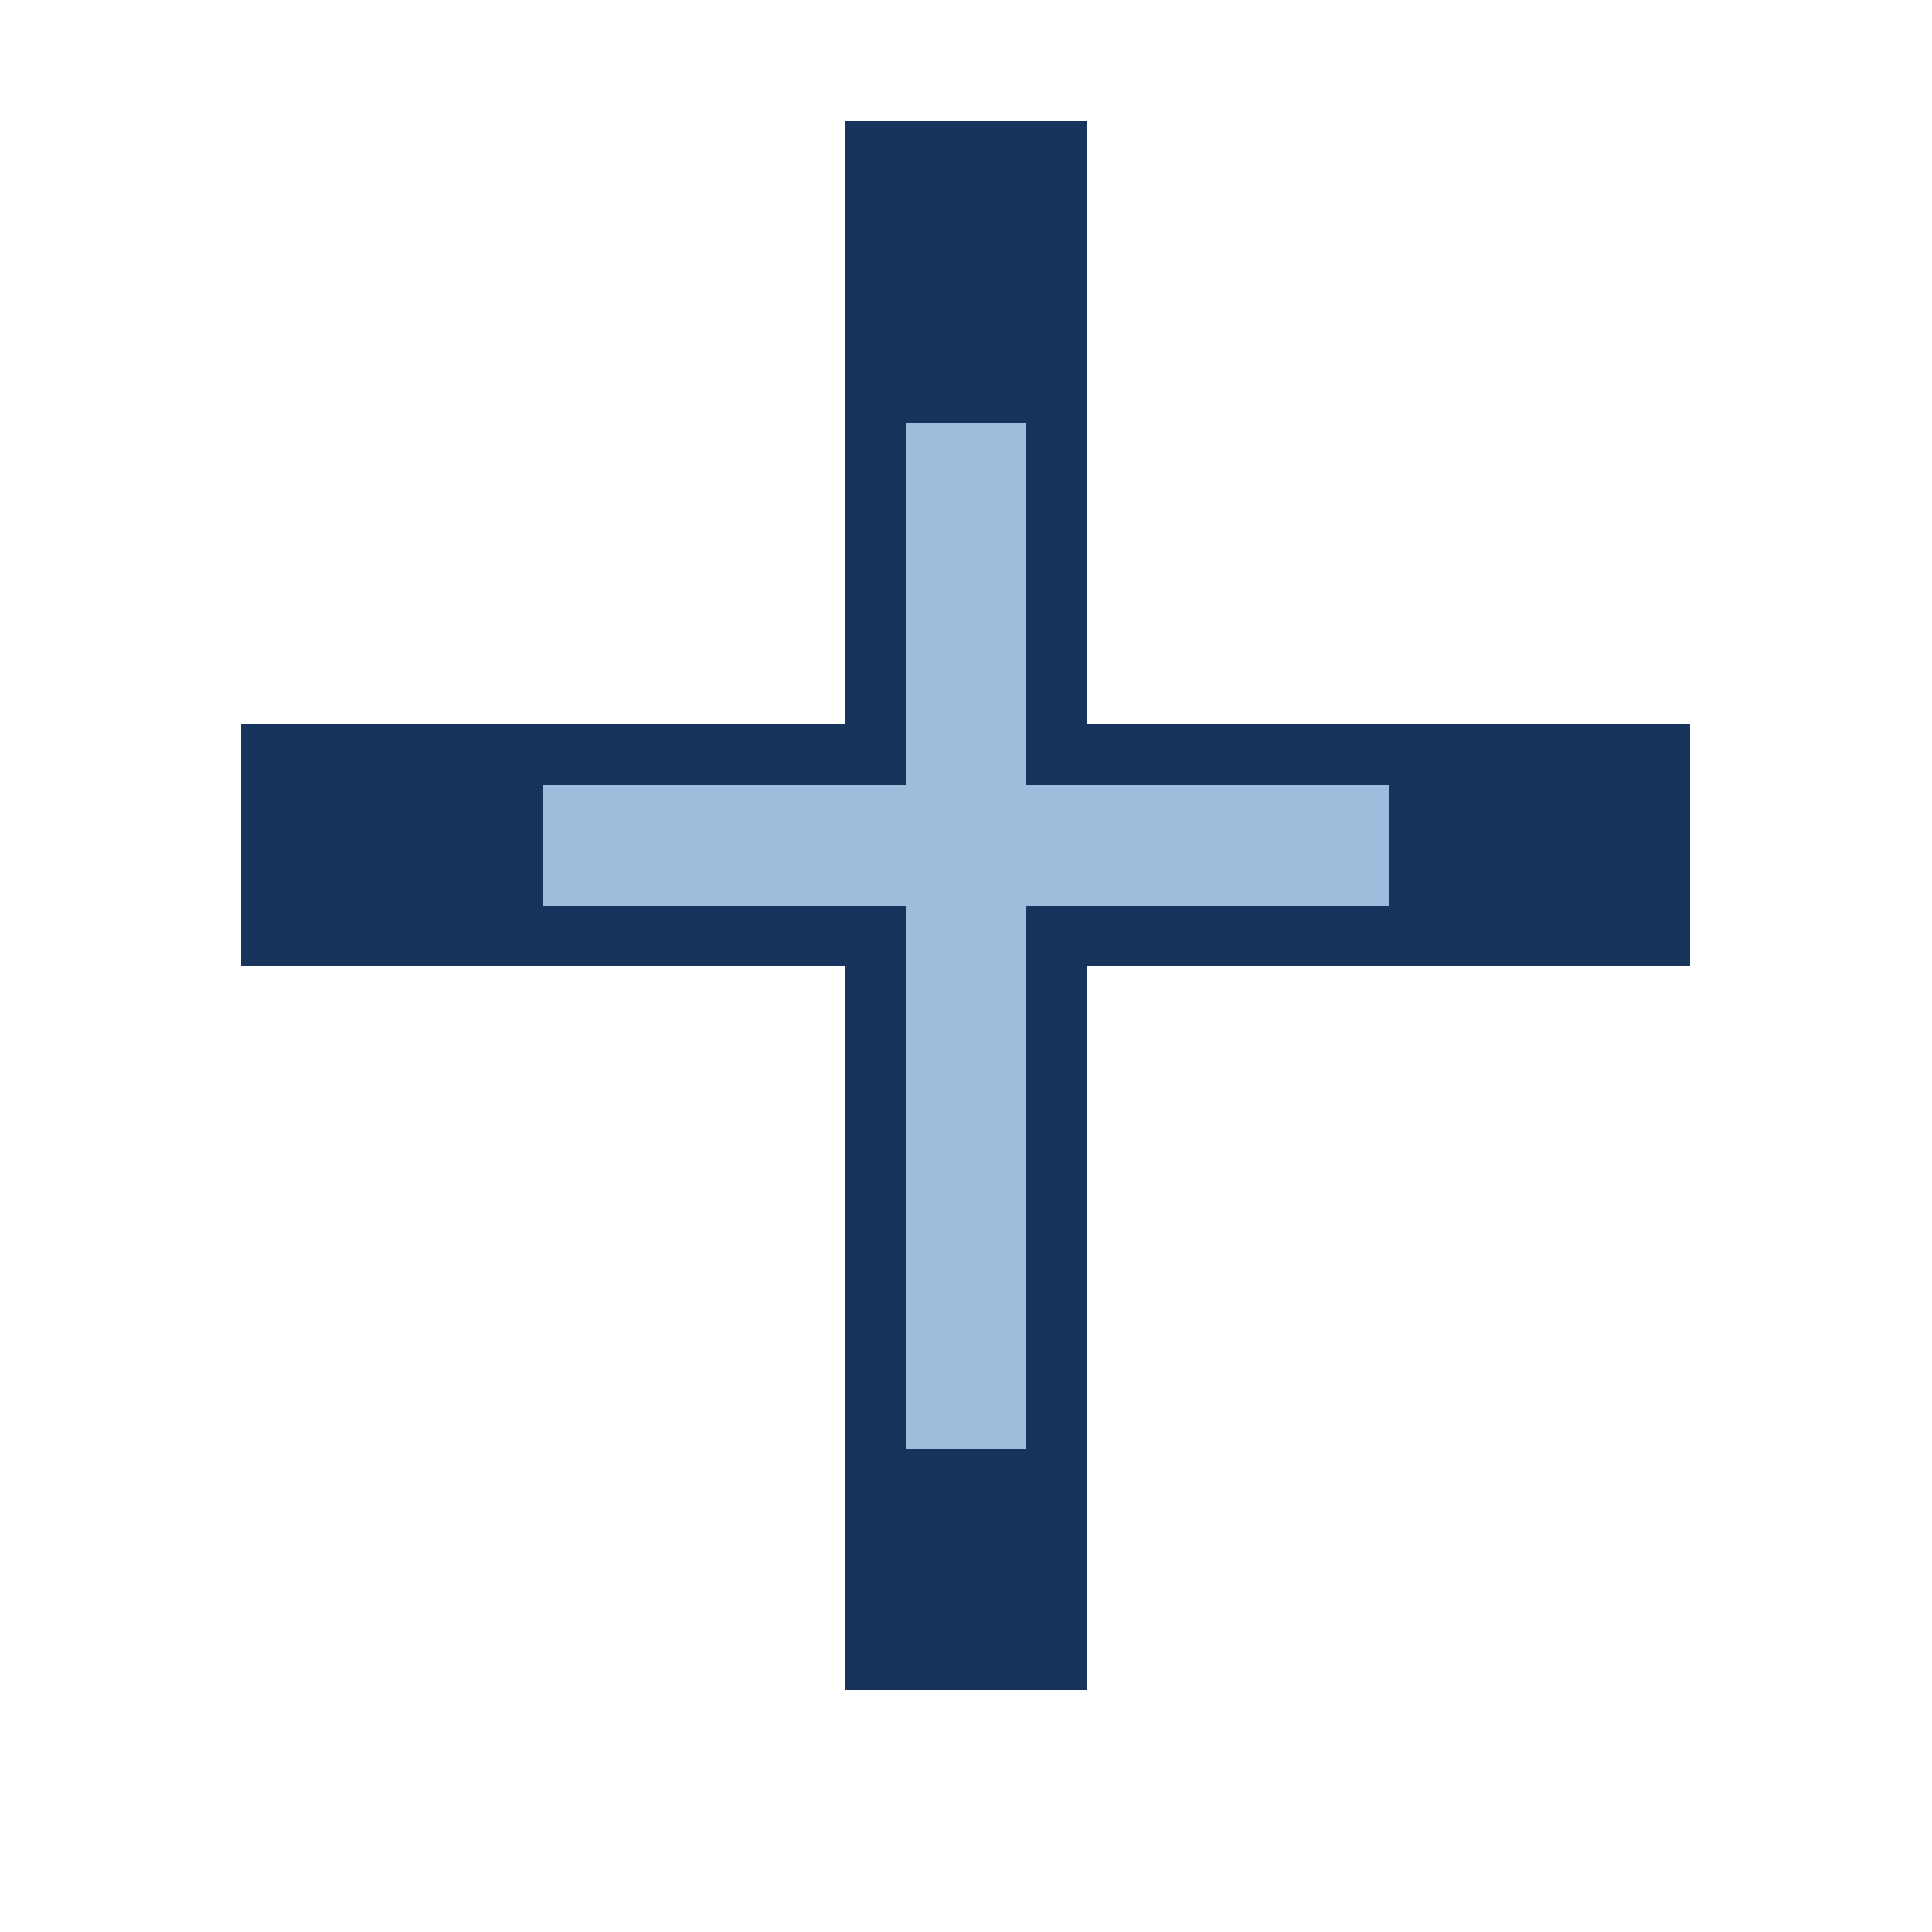
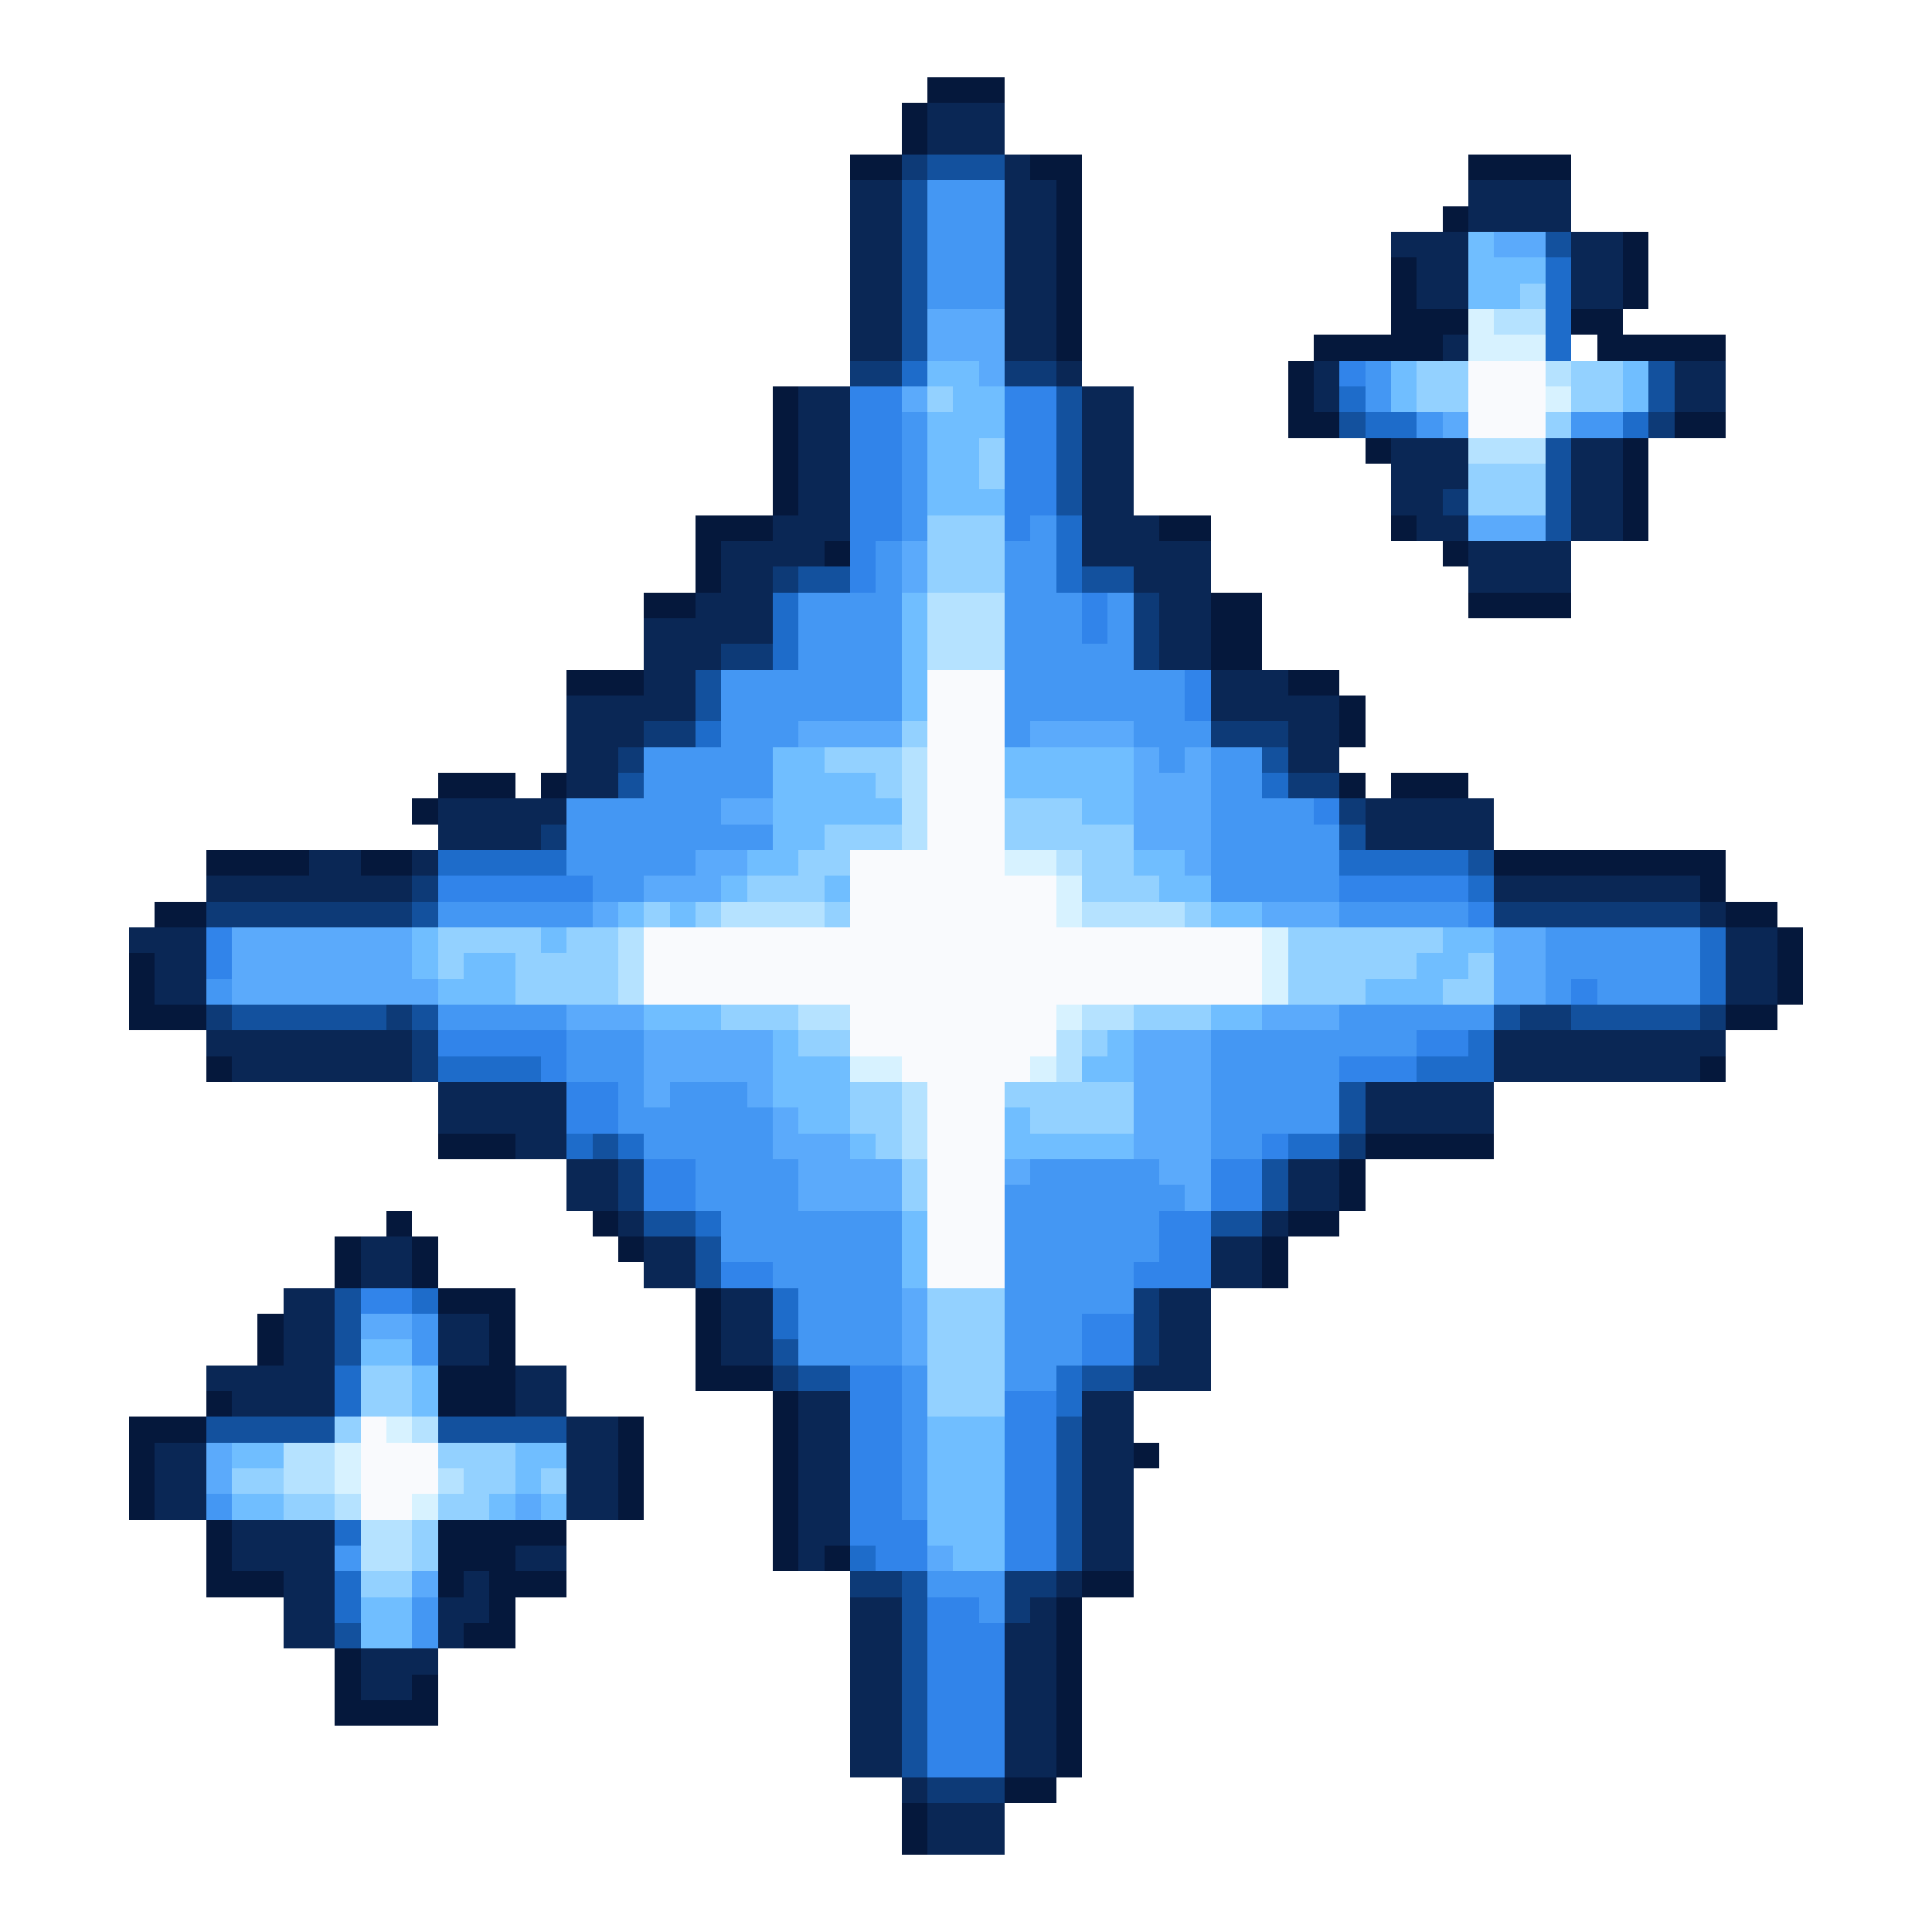
- <svg xmlns="http://www.w3.org/2000/svg" viewBox="0 0 32 32" role="img" aria-label="Destello pixelado">
-   <path fill="#17345C" shape-rendering="crispEdges" d="M14 2h4v10h10v4H18v12h-4V16H4v-4h10z" />
-   <path fill="#9DBDDD" shape-rendering="crispEdges" d="M15 7h2v17h-2zM9 13h14v2H9z" />
+ <svg xmlns="http://www.w3.org/2000/svg" viewBox="0 0 71 75" width="256" height="256" role="img" aria-label="Destello pixel art azul">
+   <g shape-rendering="crispEdges">
+     <path fill="#05183c" d="M34 3h3v1h-3zM33 4h1v1h-1zM33 5h1v1h-1zM31 6h2v1h-2zM38 6h2v1h-2zM55 6h4v1h-4zM39 7h1v1h-1zM39 8h1v1h-1zM54 8h1v1h-1zM39 9h1v1h-1zM61 9h1v1h-1zM39 10h1v1h-1zM52 10h1v1h-1zM61 10h1v1h-1zM39 11h1v1h-1zM52 11h1v1h-1zM61 11h1v1h-1zM39 12h1v1h-1zM52 12h3v1h-3zM59 12h2v1h-2zM39 13h1v1h-1zM49 13h5v1h-5zM60 13h5v1h-5zM48 14h1v1h-1zM28 15h1v1h-1zM48 15h1v1h-1zM28 16h1v1h-1zM48 16h2v1h-2zM63 16h2v1h-2zM28 17h1v1h-1zM51 17h1v1h-1zM61 17h1v1h-1zM28 18h1v1h-1zM61 18h1v1h-1zM28 19h1v1h-1zM61 19h1v1h-1zM25 20h3v1h-3zM43 20h2v1h-2zM52 20h1v1h-1zM61 20h1v1h-1zM25 21h1v1h-1zM30 21h1v1h-1zM54 21h1v1h-1zM25 22h1v1h-1zM23 23h2v1h-2zM45 23h2v1h-2zM55 23h4v1h-4zM45 24h2v1h-2zM45 25h2v1h-2zM20 26h3v1h-3zM48 26h2v1h-2zM50 27h1v1h-1zM50 28h1v1h-1zM15 30h3v1h-3zM19 30h1v1h-1zM50 30h1v1h-1zM52 30h3v1h-3zM14 31h1v1h-1zM6 33h4v1h-4zM12 33h2v1h-2zM56 33h9v1h-9zM64 34h1v1h-1zM4 35h2v1h-2zM65 35h2v1h-2zM67 36h1v1h-1zM3 37h1v1h-1zM67 37h1v1h-1zM3 38h1v1h-1zM67 38h1v1h-1zM3 39h3v1h-3zM65 39h2v1h-2zM6 41h1v1h-1zM64 41h1v1h-1zM15 44h3v1h-3zM51 44h5v1h-5zM50 45h1v1h-1zM50 46h1v1h-1zM13 47h1v1h-1zM21 47h1v1h-1zM48 47h2v1h-2zM11 48h1v1h-1zM14 48h1v1h-1zM22 48h1v1h-1zM47 48h1v1h-1zM11 49h1v1h-1zM14 49h1v1h-1zM47 49h1v1h-1zM15 50h3v1h-3zM25 50h1v1h-1zM8 51h1v1h-1zM17 51h1v1h-1zM25 51h1v1h-1zM8 52h1v1h-1zM17 52h1v1h-1zM25 52h1v1h-1zM15 53h3v1h-3zM25 53h3v1h-3zM6 54h1v1h-1zM15 54h3v1h-3zM28 54h1v1h-1zM3 55h3v1h-3zM22 55h1v1h-1zM28 55h1v1h-1zM3 56h1v1h-1zM22 56h1v1h-1zM28 56h1v1h-1zM42 56h1v1h-1zM3 57h1v1h-1zM22 57h1v1h-1zM28 57h1v1h-1zM3 58h1v1h-1zM22 58h1v1h-1zM28 58h1v1h-1zM6 59h1v1h-1zM15 59h5v1h-5zM28 59h1v1h-1zM6 60h1v1h-1zM15 60h3v1h-3zM28 60h1v1h-1zM30 60h1v1h-1zM6 61h3v1h-3zM15 61h1v1h-1zM17 61h3v1h-3zM40 61h2v1h-2zM17 62h1v1h-1zM39 62h1v1h-1zM16 63h2v1h-2zM39 63h1v1h-1zM11 64h1v1h-1zM39 64h1v1h-1zM11 65h1v1h-1zM14 65h1v1h-1zM39 65h1v1h-1zM11 66h4v1h-4zM39 66h1v1h-1zM39 67h1v1h-1zM39 68h1v1h-1zM37 69h2v1h-2zM33 70h1v1h-1zM33 71h1v1h-1z" />
+     <path fill="#0a2755" d="M34 4h3v1h-3zM34 5h3v1h-3zM37 6h1v1h-1zM31 7h2v1h-2zM37 7h2v1h-2zM55 7h4v1h-4zM31 8h2v1h-2zM37 8h2v1h-2zM55 8h4v1h-4zM31 9h2v1h-2zM37 9h2v1h-2zM52 9h3v1h-3zM59 9h2v1h-2zM31 10h2v1h-2zM37 10h2v1h-2zM53 10h2v1h-2zM59 10h2v1h-2zM31 11h2v1h-2zM37 11h2v1h-2zM53 11h2v1h-2zM59 11h2v1h-2zM31 12h2v1h-2zM37 12h2v1h-2zM31 13h2v1h-2zM37 13h2v1h-2zM54 13h1v1h-1zM39 14h1v1h-1zM49 14h1v1h-1zM63 14h2v1h-2zM29 15h2v1h-2zM40 15h2v1h-2zM49 15h1v1h-1zM63 15h2v1h-2zM29 16h2v1h-2zM40 16h2v1h-2zM29 17h2v1h-2zM40 17h2v1h-2zM52 17h3v1h-3zM59 17h2v1h-2zM29 18h2v1h-2zM40 18h2v1h-2zM52 18h3v1h-3zM59 18h2v1h-2zM29 19h2v1h-2zM40 19h2v1h-2zM52 19h2v1h-2zM59 19h2v1h-2zM28 20h3v1h-3zM40 20h3v1h-3zM53 20h2v1h-2zM59 20h2v1h-2zM26 21h4v1h-4zM40 21h5v1h-5zM55 21h4v1h-4zM26 22h2v1h-2zM42 22h3v1h-3zM55 22h4v1h-4zM25 23h3v1h-3zM43 23h2v1h-2zM23 24h5v1h-5zM43 24h2v1h-2zM23 25h3v1h-3zM43 25h2v1h-2zM23 26h2v1h-2zM45 26h3v1h-3zM20 27h5v1h-5zM45 27h5v1h-5zM20 28h3v1h-3zM48 28h2v1h-2zM20 29h2v1h-2zM48 29h2v1h-2zM20 30h2v1h-2zM15 31h5v1h-5zM51 31h5v1h-5zM15 32h4v1h-4zM51 32h5v1h-5zM10 33h2v1h-2zM14 33h1v1h-1zM6 34h8v1h-8zM56 34h8v1h-8zM64 35h1v1h-1zM3 36h3v1h-3zM65 36h2v1h-2zM4 37h2v1h-2zM65 37h2v1h-2zM4 38h2v1h-2zM65 38h2v1h-2zM6 40h8v1h-8zM56 40h9v1h-9zM7 41h7v1h-7zM56 41h8v1h-8zM15 42h5v1h-5zM51 42h5v1h-5zM15 43h5v1h-5zM51 43h5v1h-5zM18 44h2v1h-2zM20 45h2v1h-2zM48 45h2v1h-2zM20 46h2v1h-2zM48 46h2v1h-2zM22 47h1v1h-1zM47 47h1v1h-1zM12 48h2v1h-2zM23 48h2v1h-2zM45 48h2v1h-2zM12 49h2v1h-2zM23 49h2v1h-2zM45 49h2v1h-2zM9 50h2v1h-2zM26 50h2v1h-2zM43 50h2v1h-2zM9 51h2v1h-2zM15 51h2v1h-2zM26 51h2v1h-2zM43 51h2v1h-2zM9 52h2v1h-2zM15 52h2v1h-2zM26 52h2v1h-2zM43 52h2v1h-2zM6 53h5v1h-5zM18 53h2v1h-2zM42 53h3v1h-3zM7 54h4v1h-4zM18 54h2v1h-2zM29 54h2v1h-2zM40 54h2v1h-2zM20 55h2v1h-2zM29 55h2v1h-2zM40 55h2v1h-2zM4 56h2v1h-2zM20 56h2v1h-2zM29 56h2v1h-2zM40 56h2v1h-2zM4 57h2v1h-2zM20 57h2v1h-2zM29 57h2v1h-2zM40 57h2v1h-2zM4 58h2v1h-2zM20 58h2v1h-2zM29 58h2v1h-2zM40 58h2v1h-2zM7 59h4v1h-4zM29 59h2v1h-2zM40 59h2v1h-2zM7 60h4v1h-4zM18 60h2v1h-2zM29 60h1v1h-1zM40 60h2v1h-2zM9 61h2v1h-2zM16 61h1v1h-1zM39 61h1v1h-1zM9 62h2v1h-2zM15 62h2v1h-2zM31 62h2v1h-2zM38 62h1v1h-1zM9 63h2v1h-2zM15 63h1v1h-1zM31 63h2v1h-2zM37 63h2v1h-2zM12 64h3v1h-3zM31 64h2v1h-2zM37 64h2v1h-2zM12 65h2v1h-2zM31 65h2v1h-2zM37 65h2v1h-2zM31 66h2v1h-2zM37 66h2v1h-2zM31 67h2v1h-2zM37 67h2v1h-2zM31 68h2v1h-2zM37 68h2v1h-2zM33 69h1v1h-1zM34 70h3v1h-3zM34 71h3v1h-3z" />
+     <path fill="#0d3a77" d="M33 6h1v1h-1zM31 14h2v1h-2zM37 14h2v1h-2zM62 16h1v1h-1zM54 19h1v1h-1zM28 22h1v1h-1zM42 23h1v1h-1zM42 24h1v1h-1zM26 25h2v1h-2zM42 25h1v1h-1zM23 28h2v1h-2zM45 28h3v1h-3zM22 29h1v1h-1zM48 30h2v1h-2zM50 31h1v1h-1zM19 32h1v1h-1zM14 34h1v1h-1zM6 35h8v1h-8zM56 35h8v1h-8zM6 39h1v1h-1zM13 39h1v1h-1zM57 39h2v1h-2zM64 39h1v1h-1zM14 40h1v1h-1zM14 41h1v1h-1zM50 44h1v1h-1zM22 45h1v1h-1zM22 46h1v1h-1zM42 50h1v1h-1zM42 51h1v1h-1zM42 52h1v1h-1zM28 53h1v1h-1zM31 61h2v1h-2zM37 61h2v1h-2zM37 62h1v1h-1zM34 69h3v1h-3z" />
+     <path fill="#13519e" d="M34 6h3v1h-3zM33 7h1v1h-1zM33 8h1v1h-1zM33 9h1v1h-1zM58 9h1v1h-1zM33 10h1v1h-1zM33 11h1v1h-1zM33 12h1v1h-1zM33 13h1v1h-1zM62 14h1v1h-1zM39 15h1v1h-1zM62 15h1v1h-1zM39 16h1v1h-1zM50 16h1v1h-1zM39 17h1v1h-1zM58 17h1v1h-1zM39 18h1v1h-1zM58 18h1v1h-1zM39 19h1v1h-1zM58 19h1v1h-1zM58 20h1v1h-1zM29 22h2v1h-2zM40 22h2v1h-2zM25 26h1v1h-1zM25 27h1v1h-1zM47 29h1v1h-1zM22 30h1v1h-1zM50 32h1v1h-1zM55 33h1v1h-1zM14 35h1v1h-1zM7 39h6v1h-6zM14 39h1v1h-1zM56 39h1v1h-1zM59 39h5v1h-5zM50 42h1v1h-1zM50 43h1v1h-1zM21 44h1v1h-1zM47 45h1v1h-1zM47 46h1v1h-1zM23 47h2v1h-2zM45 47h2v1h-2zM25 48h1v1h-1zM25 49h1v1h-1zM11 50h1v1h-1zM11 51h1v1h-1zM11 52h1v1h-1zM28 52h1v1h-1zM29 53h2v1h-2zM40 53h2v1h-2zM6 55h5v1h-5zM15 55h5v1h-5zM39 55h1v1h-1zM39 56h1v1h-1zM39 57h1v1h-1zM39 58h1v1h-1zM39 59h1v1h-1zM39 60h1v1h-1zM33 61h1v1h-1zM33 62h1v1h-1zM11 63h1v1h-1zM33 63h1v1h-1zM33 64h1v1h-1zM33 65h1v1h-1zM33 66h1v1h-1zM33 67h1v1h-1zM33 68h1v1h-1z" />
+     <path fill="#4497f3" d="M34 7h3v1h-3zM34 8h3v1h-3zM34 9h3v1h-3zM34 10h3v1h-3zM34 11h3v1h-3zM51 14h1v1h-1zM51 15h1v1h-1zM33 16h1v1h-1zM53 16h1v1h-1zM59 16h2v1h-2zM33 17h1v1h-1zM33 18h1v1h-1zM33 19h1v1h-1zM33 20h1v1h-1zM38 20h1v1h-1zM32 21h1v1h-1zM37 21h2v1h-2zM32 22h1v1h-1zM37 22h2v1h-2zM29 23h4v1h-4zM37 23h3v1h-3zM41 23h1v1h-1zM29 24h4v1h-4zM37 24h3v1h-3zM41 24h1v1h-1zM29 25h4v1h-4zM37 25h5v1h-5zM26 26h7v1h-7zM37 26h7v1h-7zM26 27h7v1h-7zM37 27h7v1h-7zM26 28h3v1h-3zM37 28h1v1h-1zM42 28h3v1h-3zM23 29h5v1h-5zM43 29h1v1h-1zM45 29h2v1h-2zM23 30h5v1h-5zM45 30h2v1h-2zM20 31h6v1h-6zM45 31h4v1h-4zM20 32h8v1h-8zM45 32h5v1h-5zM20 33h5v1h-5zM45 33h5v1h-5zM21 34h2v1h-2zM45 34h5v1h-5zM15 35h6v1h-6zM50 35h5v1h-5zM58 36h6v1h-6zM58 37h6v1h-6zM6 38h1v1h-1zM58 38h1v1h-1zM60 38h4v1h-4zM15 39h5v1h-5zM50 39h6v1h-6zM20 40h3v1h-3zM45 40h8v1h-8zM20 41h3v1h-3zM45 41h5v1h-5zM22 42h1v1h-1zM24 42h3v1h-3zM45 42h5v1h-5zM22 43h6v1h-6zM45 43h5v1h-5zM23 44h5v1h-5zM45 44h2v1h-2zM25 45h4v1h-4zM38 45h5v1h-5zM25 46h4v1h-4zM37 46h7v1h-7zM26 47h7v1h-7zM37 47h6v1h-6zM26 48h7v1h-7zM37 48h6v1h-6zM28 49h5v1h-5zM37 49h5v1h-5zM29 50h4v1h-4zM37 50h5v1h-5zM14 51h1v1h-1zM29 51h4v1h-4zM37 51h3v1h-3zM14 52h1v1h-1zM29 52h4v1h-4zM37 52h3v1h-3zM33 53h1v1h-1zM37 53h2v1h-2zM33 54h1v1h-1zM33 55h1v1h-1zM33 56h1v1h-1zM33 57h1v1h-1zM6 58h1v1h-1zM33 58h1v1h-1zM11 60h1v1h-1zM34 61h3v1h-3zM14 62h1v1h-1zM36 62h1v1h-1zM14 63h1v1h-1z" />
+     <path fill="#70beff" d="M55 9h1v1h-1zM55 10h3v1h-3zM55 11h2v1h-2zM34 14h2v1h-2zM52 14h1v1h-1zM61 14h1v1h-1zM35 15h2v1h-2zM52 15h1v1h-1zM61 15h1v1h-1zM34 16h3v1h-3zM34 17h2v1h-2zM34 18h2v1h-2zM34 19h3v1h-3zM33 23h1v1h-1zM33 24h1v1h-1zM33 25h1v1h-1zM33 26h1v1h-1zM33 27h1v1h-1zM28 29h2v1h-2zM37 29h5v1h-5zM28 30h4v1h-4zM37 30h5v1h-5zM28 31h5v1h-5zM40 31h2v1h-2zM28 32h2v1h-2zM27 33h2v1h-2zM42 33h2v1h-2zM26 34h1v1h-1zM30 34h1v1h-1zM43 34h2v1h-2zM22 35h1v1h-1zM24 35h1v1h-1zM45 35h2v1h-2zM14 36h1v1h-1zM19 36h1v1h-1zM54 36h2v1h-2zM14 37h1v1h-1zM16 37h2v1h-2zM53 37h2v1h-2zM15 38h3v1h-3zM51 38h3v1h-3zM23 39h3v1h-3zM45 39h2v1h-2zM28 40h1v1h-1zM41 40h1v1h-1zM28 41h3v1h-3zM40 41h2v1h-2zM28 42h3v1h-3zM29 43h2v1h-2zM37 43h1v1h-1zM31 44h1v1h-1zM37 44h5v1h-5zM33 47h1v1h-1zM33 48h1v1h-1zM33 49h1v1h-1zM12 52h2v1h-2zM14 53h1v1h-1zM14 54h1v1h-1zM34 55h3v1h-3zM7 56h2v1h-2zM18 56h2v1h-2zM34 56h3v1h-3zM18 57h1v1h-1zM34 57h3v1h-3zM7 58h2v1h-2zM17 58h1v1h-1zM19 58h1v1h-1zM34 58h3v1h-3zM34 59h3v1h-3zM35 60h2v1h-2zM12 62h2v1h-2zM12 63h2v1h-2z" />
+     <path fill="#5baafb" d="M56 9h2v1h-2zM34 12h3v1h-3zM34 13h3v1h-3zM36 14h1v1h-1zM33 15h1v1h-1zM54 16h1v1h-1zM55 20h3v1h-3zM33 21h1v1h-1zM33 22h1v1h-1zM29 28h4v1h-4zM38 28h4v1h-4zM42 29h1v1h-1zM44 29h1v1h-1zM42 30h3v1h-3zM26 31h2v1h-2zM42 31h3v1h-3zM42 32h3v1h-3zM25 33h2v1h-2zM44 33h1v1h-1zM23 34h3v1h-3zM21 35h1v1h-1zM47 35h3v1h-3zM7 36h7v1h-7zM56 36h2v1h-2zM7 37h7v1h-7zM56 37h2v1h-2zM7 38h8v1h-8zM56 38h2v1h-2zM20 39h3v1h-3zM47 39h3v1h-3zM23 40h5v1h-5zM42 40h3v1h-3zM23 41h5v1h-5zM42 41h3v1h-3zM23 42h1v1h-1zM27 42h1v1h-1zM42 42h3v1h-3zM28 43h1v1h-1zM42 43h3v1h-3zM28 44h3v1h-3zM42 44h3v1h-3zM29 45h4v1h-4zM37 45h1v1h-1zM43 45h2v1h-2zM29 46h4v1h-4zM44 46h1v1h-1zM33 50h1v1h-1zM12 51h2v1h-2zM33 51h1v1h-1zM33 52h1v1h-1zM6 56h1v1h-1zM6 57h1v1h-1zM18 58h1v1h-1zM34 60h1v1h-1zM14 61h1v1h-1z" />
+     <path fill="#1e6cca" d="M58 10h1v1h-1zM58 11h1v1h-1zM58 12h1v1h-1zM58 13h1v1h-1zM33 14h1v1h-1zM50 15h1v1h-1zM51 16h2v1h-2zM61 16h1v1h-1zM39 20h1v1h-1zM39 21h1v1h-1zM39 22h1v1h-1zM28 23h1v1h-1zM28 24h1v1h-1zM28 25h1v1h-1zM25 28h1v1h-1zM47 30h1v1h-1zM15 33h5v1h-5zM50 33h5v1h-5zM55 34h1v1h-1zM64 36h1v1h-1zM64 37h1v1h-1zM64 38h1v1h-1zM55 40h1v1h-1zM15 41h4v1h-4zM53 41h3v1h-3zM20 44h1v1h-1zM22 44h1v1h-1zM48 44h2v1h-2zM25 47h1v1h-1zM14 50h1v1h-1zM28 50h1v1h-1zM28 51h1v1h-1zM11 53h1v1h-1zM39 53h1v1h-1zM11 54h1v1h-1zM39 54h1v1h-1zM11 59h1v1h-1zM31 60h1v1h-1zM11 61h1v1h-1zM11 62h1v1h-1z" />
+     <path fill="#93d1ff" d="M57 11h1v1h-1zM53 14h2v1h-2zM59 14h2v1h-2zM34 15h1v1h-1zM53 15h2v1h-2zM59 15h2v1h-2zM58 16h1v1h-1zM36 17h1v1h-1zM36 18h1v1h-1zM55 18h3v1h-3zM55 19h3v1h-3zM34 20h3v1h-3zM34 21h3v1h-3zM34 22h3v1h-3zM33 28h1v1h-1zM30 29h3v1h-3zM32 30h1v1h-1zM37 31h3v1h-3zM30 32h3v1h-3zM37 32h5v1h-5zM29 33h2v1h-2zM40 33h2v1h-2zM27 34h3v1h-3zM40 34h3v1h-3zM23 35h1v1h-1zM25 35h1v1h-1zM30 35h1v1h-1zM44 35h1v1h-1zM15 36h4v1h-4zM20 36h2v1h-2zM48 36h6v1h-6zM15 37h1v1h-1zM18 37h4v1h-4zM48 37h5v1h-5zM55 37h1v1h-1zM18 38h4v1h-4zM48 38h3v1h-3zM54 38h2v1h-2zM26 39h3v1h-3zM42 39h3v1h-3zM29 40h2v1h-2zM40 40h1v1h-1zM31 42h2v1h-2zM37 42h5v1h-5zM31 43h2v1h-2zM38 43h4v1h-4zM32 44h1v1h-1zM33 45h1v1h-1zM33 46h1v1h-1zM34 50h3v1h-3zM34 51h3v1h-3zM34 52h3v1h-3zM12 53h2v1h-2zM34 53h3v1h-3zM12 54h2v1h-2zM34 54h3v1h-3zM11 55h1v1h-1zM15 56h3v1h-3zM7 57h2v1h-2zM16 57h2v1h-2zM19 57h1v1h-1zM9 58h2v1h-2zM15 58h2v1h-2zM14 59h1v1h-1zM14 60h1v1h-1zM12 61h2v1h-2z" />
+     <path fill="#d7f2ff" d="M55 12h1v1h-1zM55 13h3v1h-3zM58 15h1v1h-1zM37 33h2v1h-2zM39 34h1v1h-1zM39 35h1v1h-1zM47 36h1v1h-1zM47 37h1v1h-1zM47 38h1v1h-1zM39 39h1v1h-1zM31 41h2v1h-2zM38 41h1v1h-1zM13 55h1v1h-1zM11 56h1v1h-1zM11 57h1v1h-1zM14 58h1v1h-1z" />
+     <path fill="#b5e2ff" d="M56 12h2v1h-2zM58 14h1v1h-1zM55 17h3v1h-3zM34 23h3v1h-3zM34 24h3v1h-3zM34 25h3v1h-3zM33 29h1v1h-1zM33 30h1v1h-1zM33 31h1v1h-1zM33 32h1v1h-1zM39 33h1v1h-1zM26 35h4v1h-4zM40 35h4v1h-4zM22 36h1v1h-1zM22 37h1v1h-1zM22 38h1v1h-1zM29 39h2v1h-2zM40 39h2v1h-2zM39 40h1v1h-1zM39 41h1v1h-1zM33 42h1v1h-1zM33 43h1v1h-1zM33 44h1v1h-1zM14 55h1v1h-1zM9 56h2v1h-2zM9 57h2v1h-2zM15 57h1v1h-1zM11 58h1v1h-1zM12 59h2v1h-2zM12 60h2v1h-2z" />
+     <path fill="#3184ea" d="M50 14h1v1h-1zM31 15h2v1h-2zM37 15h2v1h-2zM31 16h2v1h-2zM37 16h2v1h-2zM31 17h2v1h-2zM37 17h2v1h-2zM31 18h2v1h-2zM37 18h2v1h-2zM31 19h2v1h-2zM37 19h2v1h-2zM31 20h2v1h-2zM37 20h1v1h-1zM31 21h1v1h-1zM31 22h1v1h-1zM40 23h1v1h-1zM40 24h1v1h-1zM44 26h1v1h-1zM44 27h1v1h-1zM49 31h1v1h-1zM15 34h6v1h-6zM50 34h5v1h-5zM55 35h1v1h-1zM6 36h1v1h-1zM6 37h1v1h-1zM59 38h1v1h-1zM15 40h5v1h-5zM53 40h2v1h-2zM19 41h1v1h-1zM50 41h3v1h-3zM20 42h2v1h-2zM20 43h2v1h-2zM47 44h1v1h-1zM23 45h2v1h-2zM45 45h2v1h-2zM23 46h2v1h-2zM45 46h2v1h-2zM43 47h2v1h-2zM43 48h2v1h-2zM26 49h2v1h-2zM42 49h3v1h-3zM12 50h2v1h-2zM40 51h2v1h-2zM40 52h2v1h-2zM31 53h2v1h-2zM31 54h2v1h-2zM37 54h2v1h-2zM31 55h2v1h-2zM37 55h2v1h-2zM31 56h2v1h-2zM37 56h2v1h-2zM31 57h2v1h-2zM37 57h2v1h-2zM31 58h2v1h-2zM37 58h2v1h-2zM31 59h3v1h-3zM37 59h2v1h-2zM32 60h2v1h-2zM37 60h2v1h-2zM34 62h2v1h-2zM34 63h3v1h-3zM34 64h3v1h-3zM34 65h3v1h-3zM34 66h3v1h-3zM34 67h3v1h-3zM34 68h3v1h-3z" />
+     <path fill="#f9fafd" d="M55 14h3v1h-3zM55 15h3v1h-3zM55 16h3v1h-3zM34 26h3v1h-3zM34 27h3v1h-3zM34 28h3v1h-3zM34 29h3v1h-3zM34 30h3v1h-3zM34 31h3v1h-3zM34 32h3v1h-3zM31 33h6v1h-6zM31 34h8v1h-8zM31 35h8v1h-8zM23 36h24v1h-24zM23 37h24v1h-24zM23 38h24v1h-24zM31 39h8v1h-8zM31 40h8v1h-8zM33 41h5v1h-5zM34 42h3v1h-3zM34 43h3v1h-3zM34 44h3v1h-3zM34 45h3v1h-3zM34 46h3v1h-3zM34 47h3v1h-3zM34 48h3v1h-3zM34 49h3v1h-3zM12 55h1v1h-1zM12 56h3v1h-3zM12 57h3v1h-3zM12 58h2v1h-2z" />
+   </g>
</svg>
